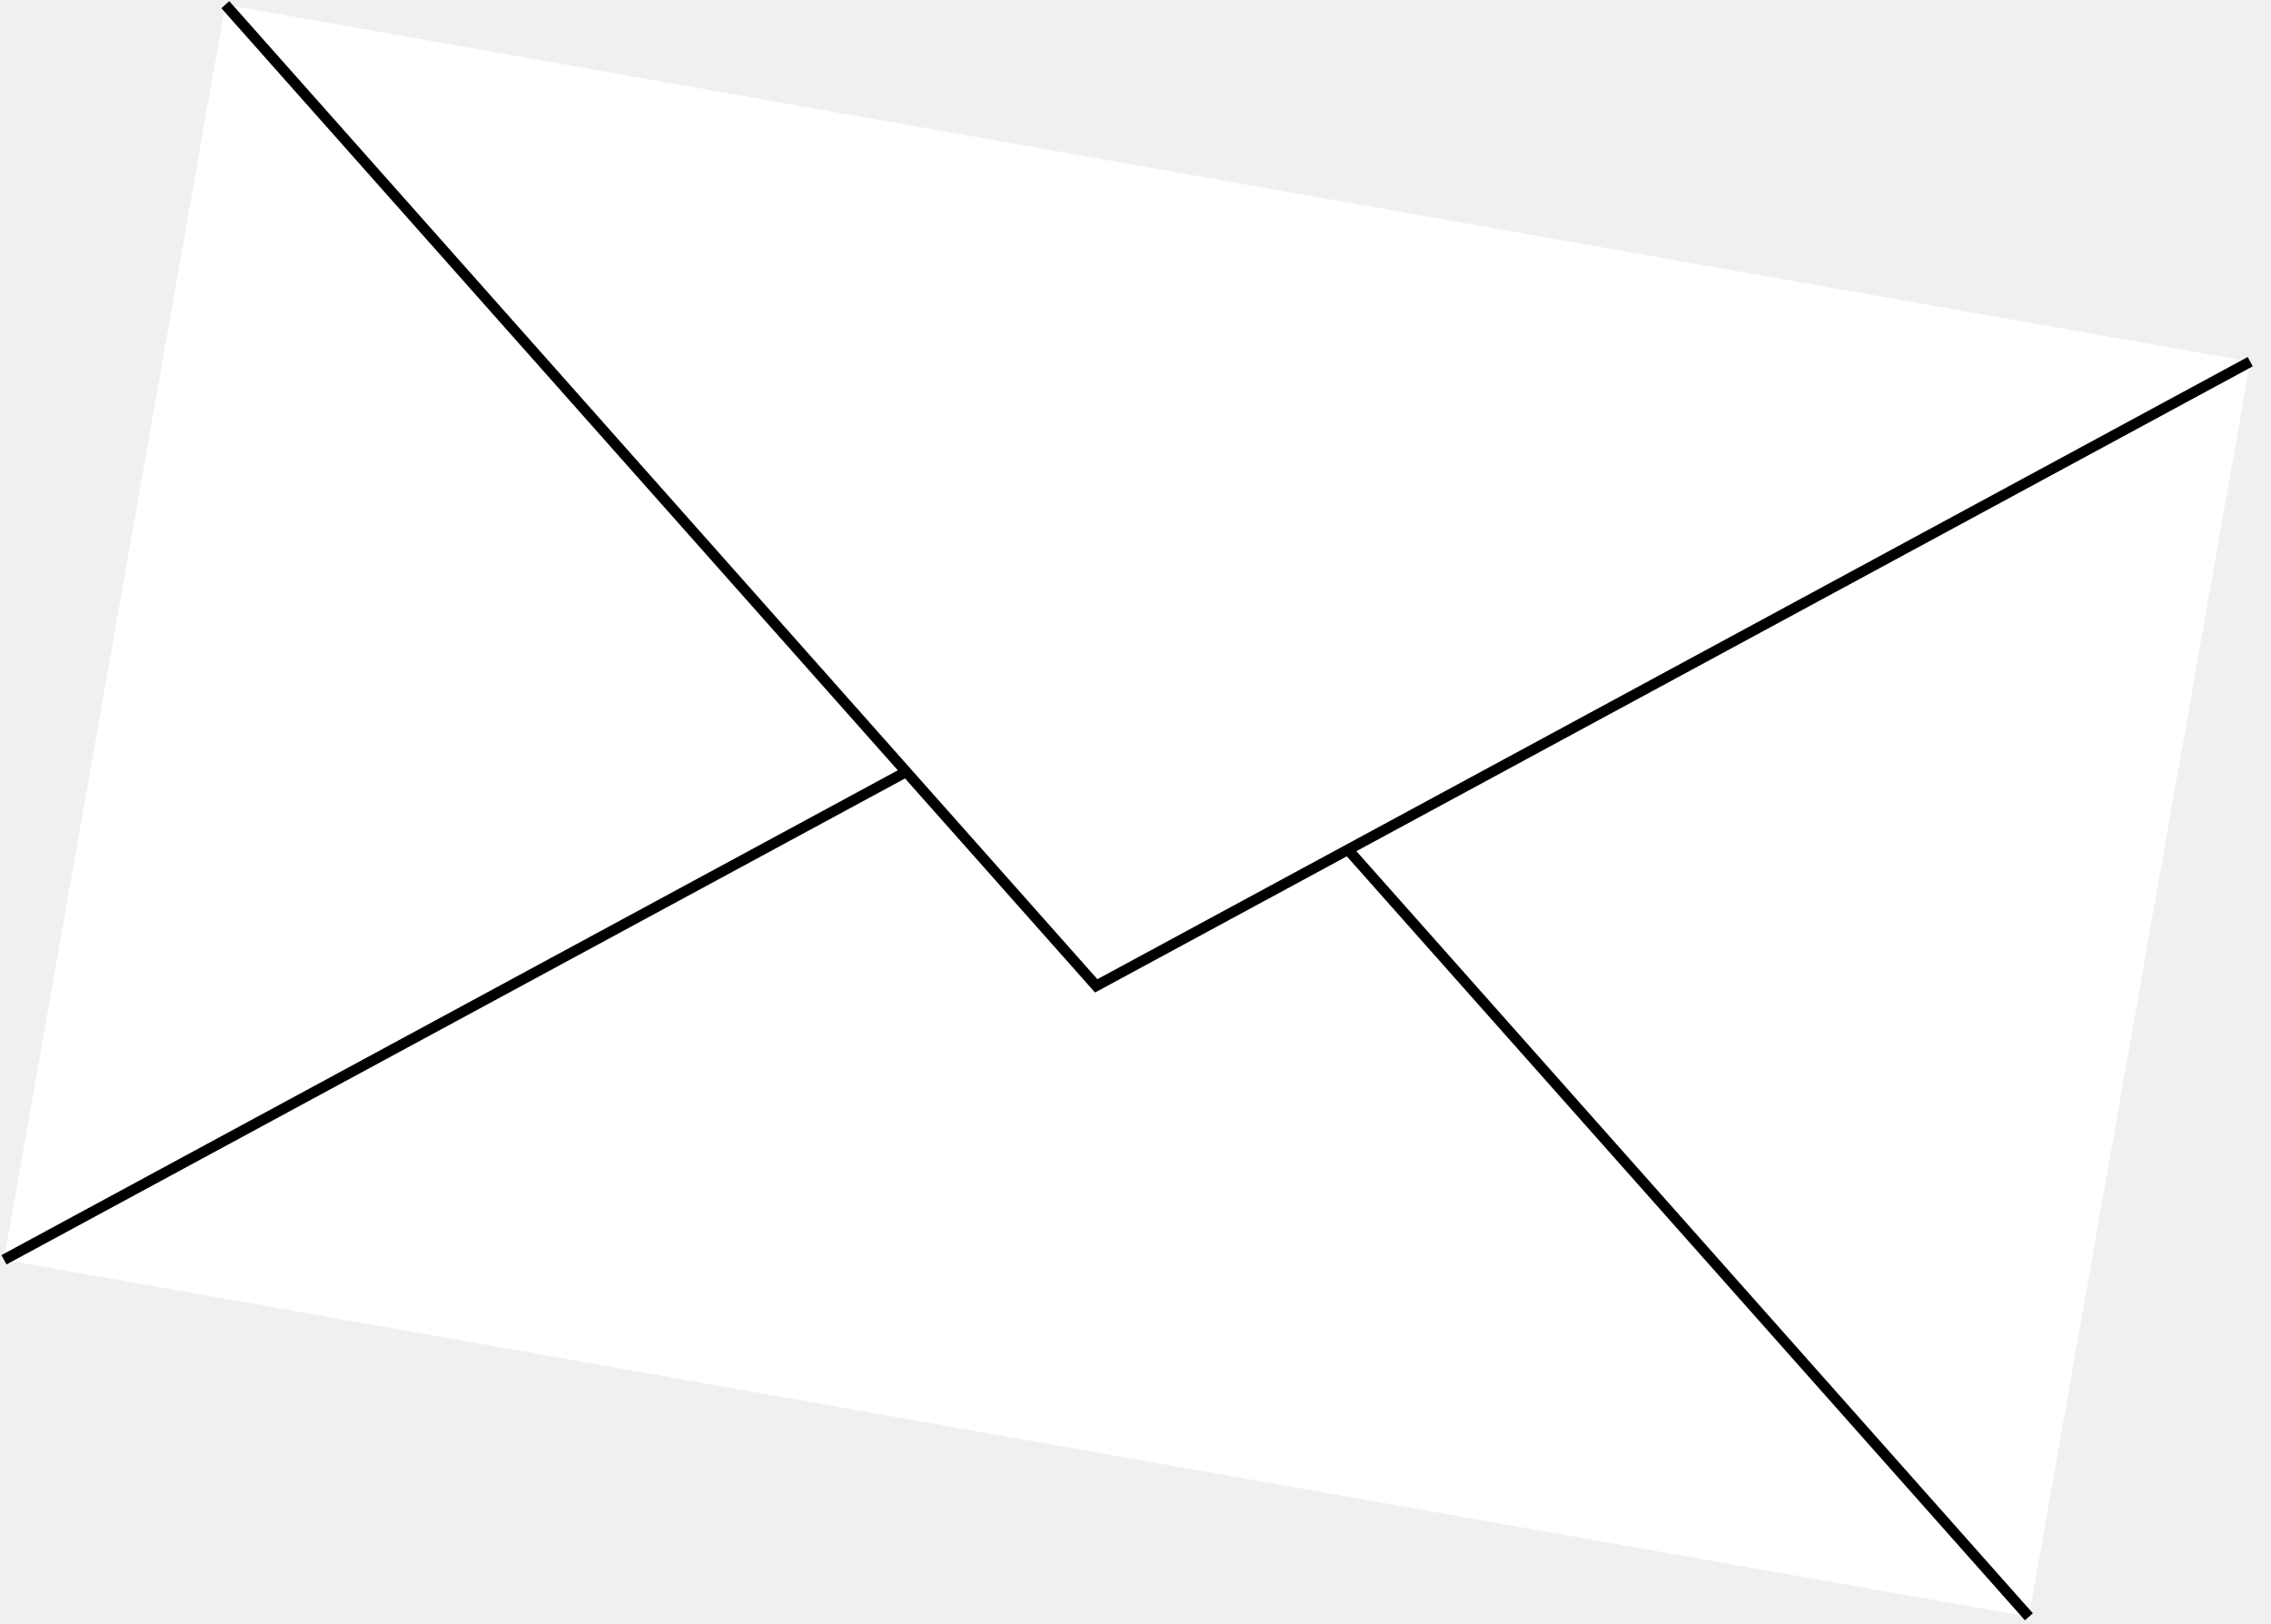
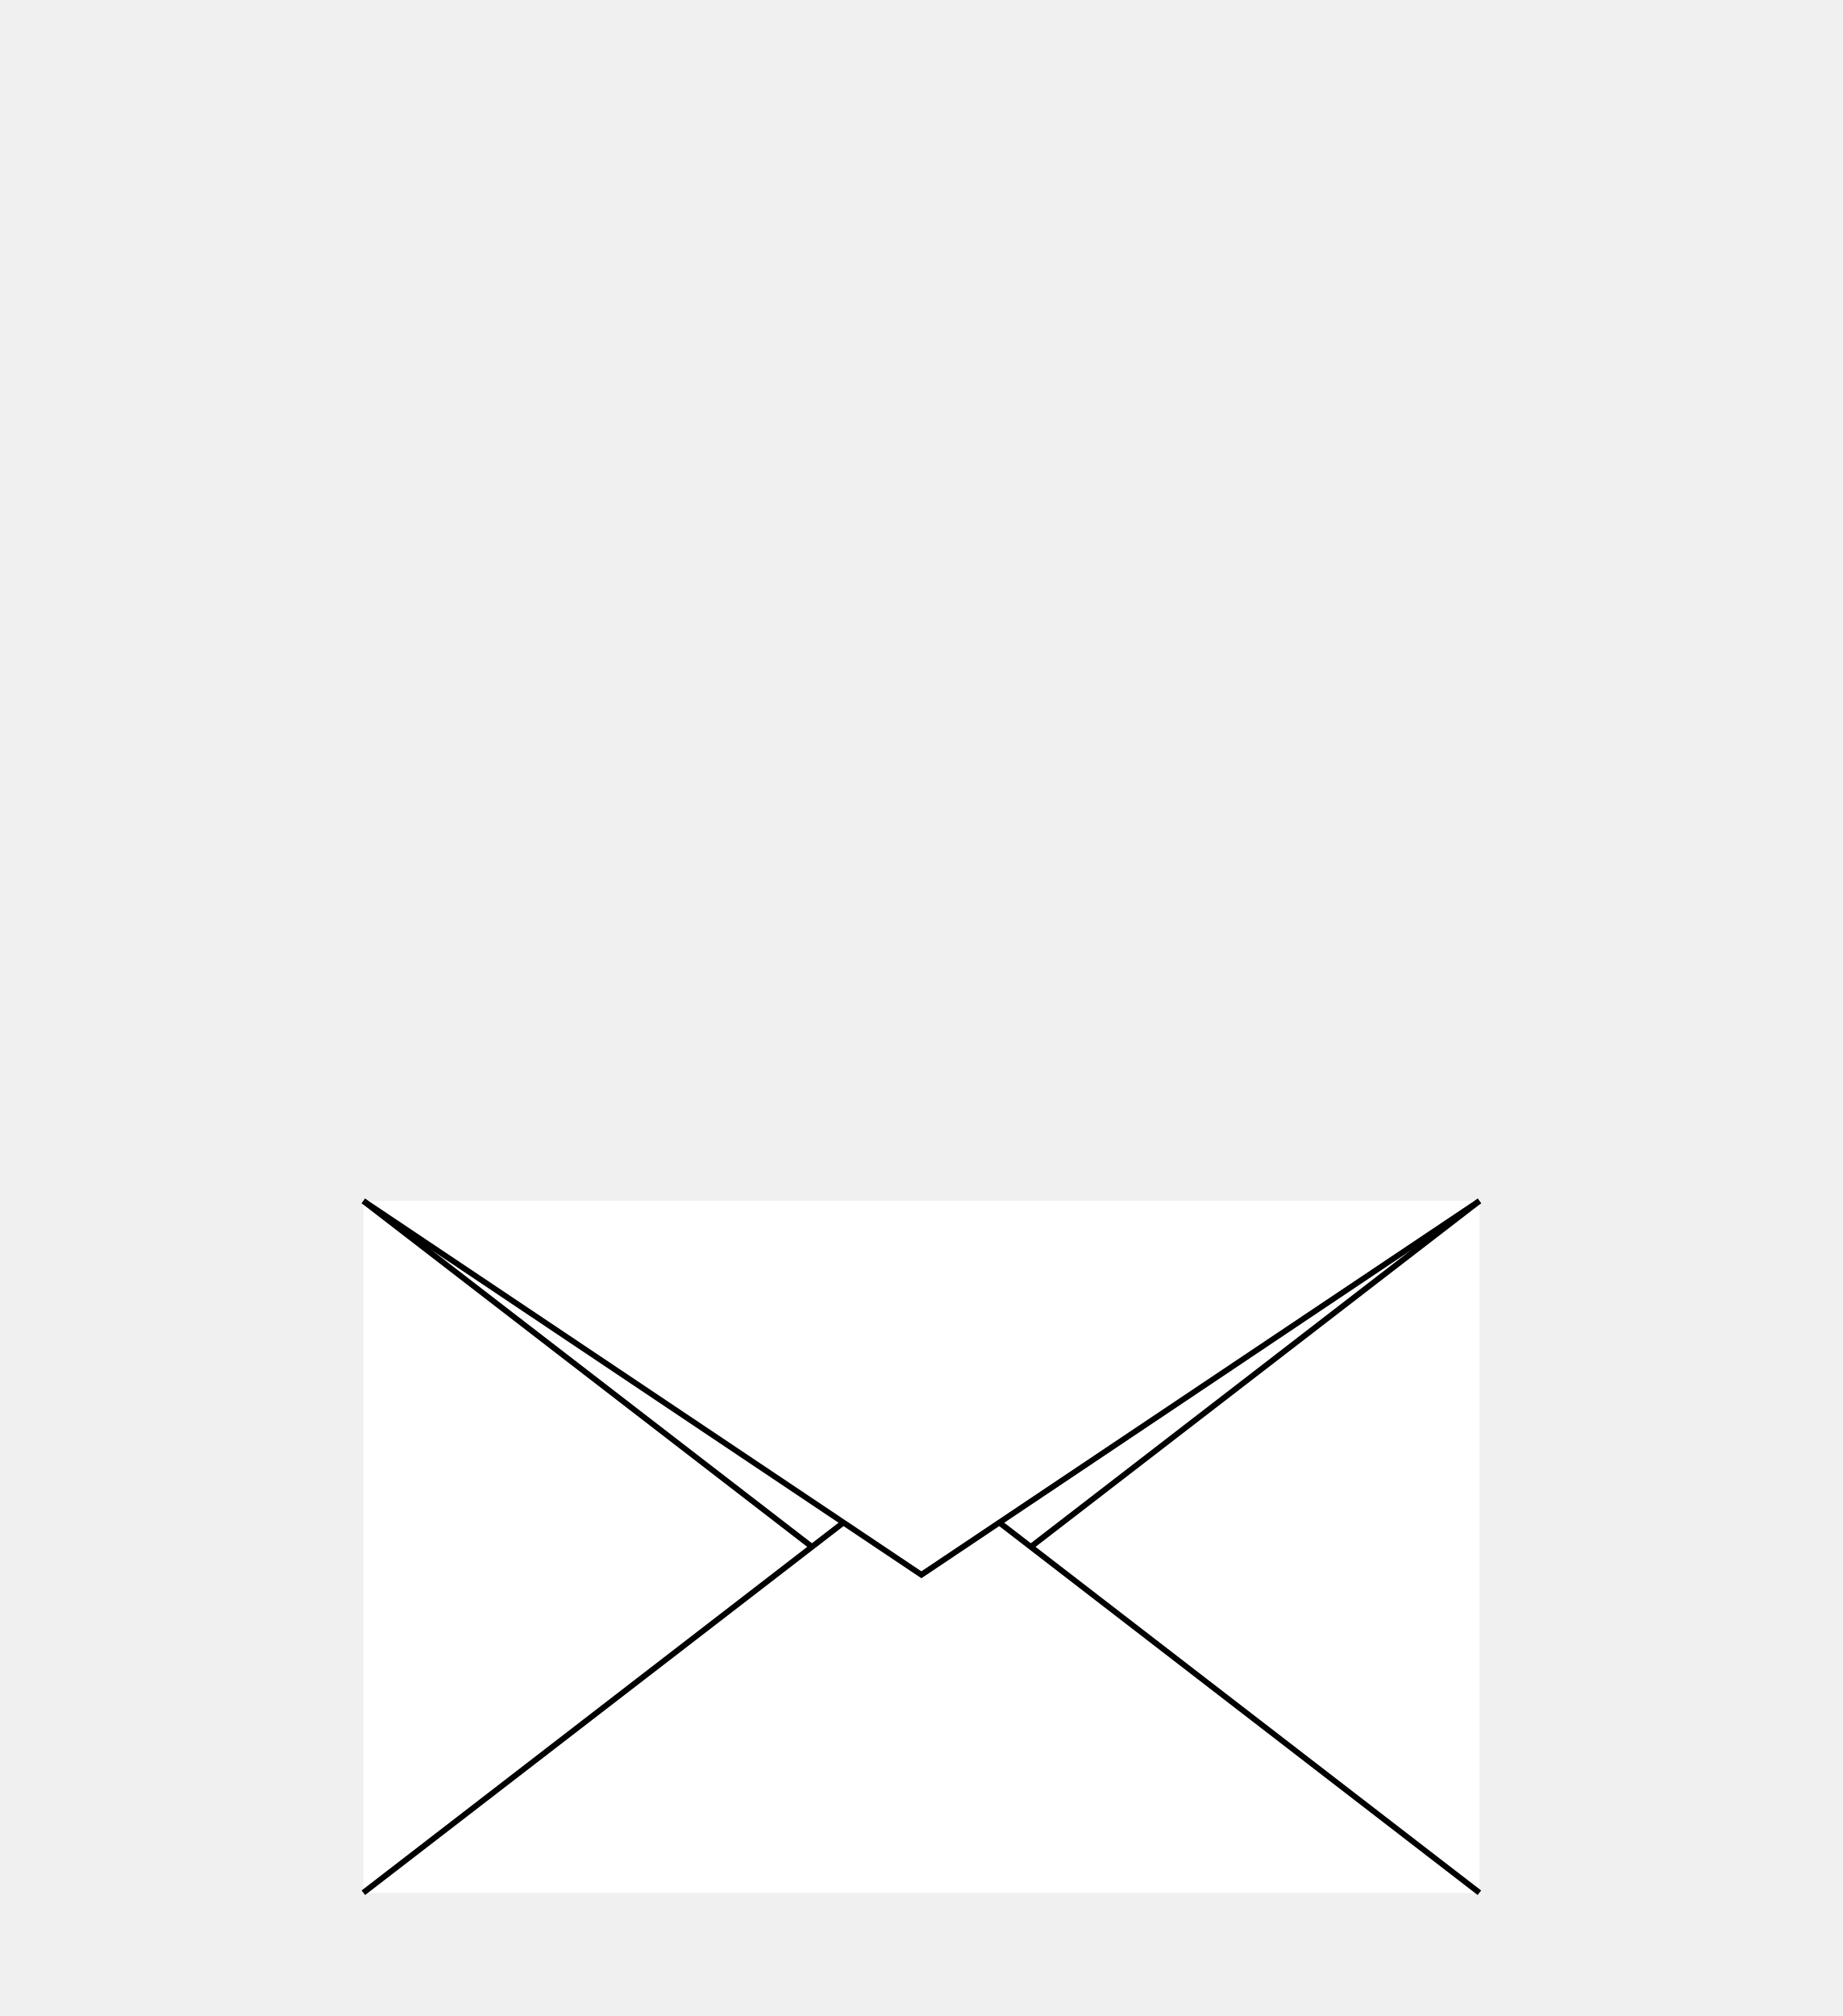
- <svg xmlns="http://www.w3.org/2000/svg" width="214" height="153">
-   <path fill="white" transform="matrix(0.984808 0.173648 -0.173648 0.984808 21.2322 0.439571)" d="M0 0L193.754 0L193.754 120.113L0 120.113L0 0Z" />
-   <path fill="none" stroke="black" stroke-width="1" stroke-miterlimit="10" transform="matrix(0.984808 0.173648 -0.173648 0.984808 21.2322 0.439905)" d="M0 0L96.877 76.816L193.754 0" fill-rule="evenodd" />
-   <path fill="none" stroke="black" stroke-width="1" stroke-miterlimit="10" transform="matrix(0.984808 0.173648 -0.173648 0.984808 10.8028 59.584)" d="M75.742 0L0 60.056" fill-rule="evenodd" />
-   <path fill="none" stroke="black" stroke-width="1" stroke-miterlimit="10" transform="matrix(0.984808 0.173648 -0.173648 0.984808 127.023 80.0769)" d="M75.742 60.056L0 0" fill-rule="evenodd" />
+ <svg xmlns="http://www.w3.org/2000/svg" viewBox="0 0 320 350" style="background: rgba(243,237,229,0.00);">
+   <style>
+ @keyframes a0_t { 0% { transform: translate(63.1px,143.5px); animation-timing-function: cubic-bezier(0,1,.2,1); } 27.273% { transform: translate(63.1px,156.2px); } 54.545% { transform: translate(63.1px,141px); } 100% { transform: translate(63.1px,141px); } }
+ @keyframes a1_t { 0% { transform: translate(96.9px,-39.3px) scale(1,-1) translate(-96.9px,-38.4px); animation-timing-function: cubic-bezier(0,0,.6,1); } 54.545% { transform: translate(96.9px,39.3px) scale(1,1) translate(-96.9px,-38.4px); } 100% { transform: translate(96.9px,39.3px) scale(1,1) translate(-96.9px,-38.4px); } }
+ @keyframes a2_t { 0% { transform: translate(46px,141px) rotate(-9deg) scale(0,0) translate(-34px,-34px); } 36.364% { transform: translate(46px,141px) rotate(-9deg) scale(0,0) translate(-34px,-34px); animation-timing-function: cubic-bezier(0,1,0,1.3); } 81.818% { transform: translate(46px,141px) rotate(-9deg) scale(1,1) translate(-34px,-34px); } 100% { transform: translate(46px,141px) rotate(-9deg) scale(1,1) translate(-34px,-34px); } }
+ @keyframes a3_t { 0% { transform: translate(160px,82.5px) scale(0,0) translate(-46px,-46px); } 45.455% { transform: translate(160px,82.5px) scale(0,0) translate(-46px,-46px); animation-timing-function: cubic-bezier(0,1,.1,1.3); } 90.909% { transform: translate(160px,82.5px) scale(1,1) translate(-46px,-46px); } 100% { transform: translate(160px,82.5px) scale(1,1) translate(-46px,-46px); } }
+ @keyframes a4_t { 0% { transform: translate(273px,120.2px) rotate(8deg) scale(0,0) translate(-30px,-30px); } 54.545% { transform: translate(273px,120.2px) rotate(8deg) scale(0,0) translate(-30px,-30px); animation-timing-function: cubic-bezier(0,1,0,1.3); } 100% { transform: translate(273px,120.2px) rotate(8deg) scale(1,1) translate(-30px,-30px); } }
+ </style>
+   <g transform="translate(160,236.1) translate(-96.9,-92.5)" style="animation: 1.1s linear both a0_t;">
+     <path d="M0 185h193.8v-120.1h-193.8Z" fill="#fff" fill-rule="evenodd" />
+     <path d="M0 64.9l96.9 74.7l96.9-74.7" stroke="#000" fill="#fff" fill-rule="evenodd" />
+     <path d="M193.8 185l-96.9-74.7l-96.9 74.7" stroke="#000" fill="#fff" fill-rule="evenodd" />
+     <g transform="translate(0,64.9)">
+       <path d="M0-0.9l96.9-64.9l96.9 64.9" stroke="#000" fill="#fff" fill-rule="evenodd" transform="translate(96.9,-39.3) scale(1,-1) translate(-96.9,-38.4)" style="animation: 1.1s linear both a1_t;" />
+     </g>
+   </g>
+   <g fill="none" fill-rule="evenodd" transform="translate(46,141) rotate(-9) scale(0,0) translate(-34,-34)" style="animation: 1.1s linear both a2_t;">
+     <g transform="translate(-114,-198)">
+       <g transform="translate(114,198)">
+         <path d="M34 0c18.8 0 34 15.2 34 34h-34v34c-18.8 0-34-15.2-34-34c0-18.8 15.2-34 34-34Z" fill="#503dd9" />
+         <path d="M68 34c0 18.8-15.2 34-34 34v-34Z" stroke="#000" />
+       </g>
+     </g>
+   </g>
+   <g fill="none" fill-rule="evenodd" transform="translate(160,82.5) scale(0,0) translate(-46,-46)" style="animation: 1.1s linear both a3_t;">
+     <g transform="translate(-213,-157)">
+       <g transform="translate(213,157)">
+         <path d="M0 0h92v92h-92Z" />
+         <path d="M7.7 46h7.6v34.5h-7.6v-34.5Zm11.5 7.7h7.6v26.8h-7.6v-26.8Zm42.1-23h7.7v49.8h-7.7v-49.8Zm11.5 7.6h7.7v42.2h-7.7v-42.2Zm-38.3-30.6h7.7v72.8h-7.7v-72.8Zm11.5 7.6h7.7v65.2h-7.7v-65.2Z" fill="#000" fill-rule="nonzero" />
+       </g>
+     </g>
+   </g>
+   <g fill="none" fill-rule="evenodd" transform="translate(273,120.2) rotate(8) scale(0,0) translate(-30,-30)" style="animation: 1.1s linear both a4_t;">
+     <g transform="translate(-329,-204)">
+       <g transform="translate(329,204)">
+         <path d="M0 0h60v60h-60Z" />
+         <path d="M12.1 8v40h40.2v5h-45.3v-45h5.1Zm38.4 8.2l3.5 3.5l-14.3 14.3l-7.5-7.5l-10.8 10.7l-3.6-3.5l14.4-14.3l7.5 7.5l10.8-10.7Z" fill="#503dd9" />
+       </g>
+     </g>
+   </g>
</svg>
